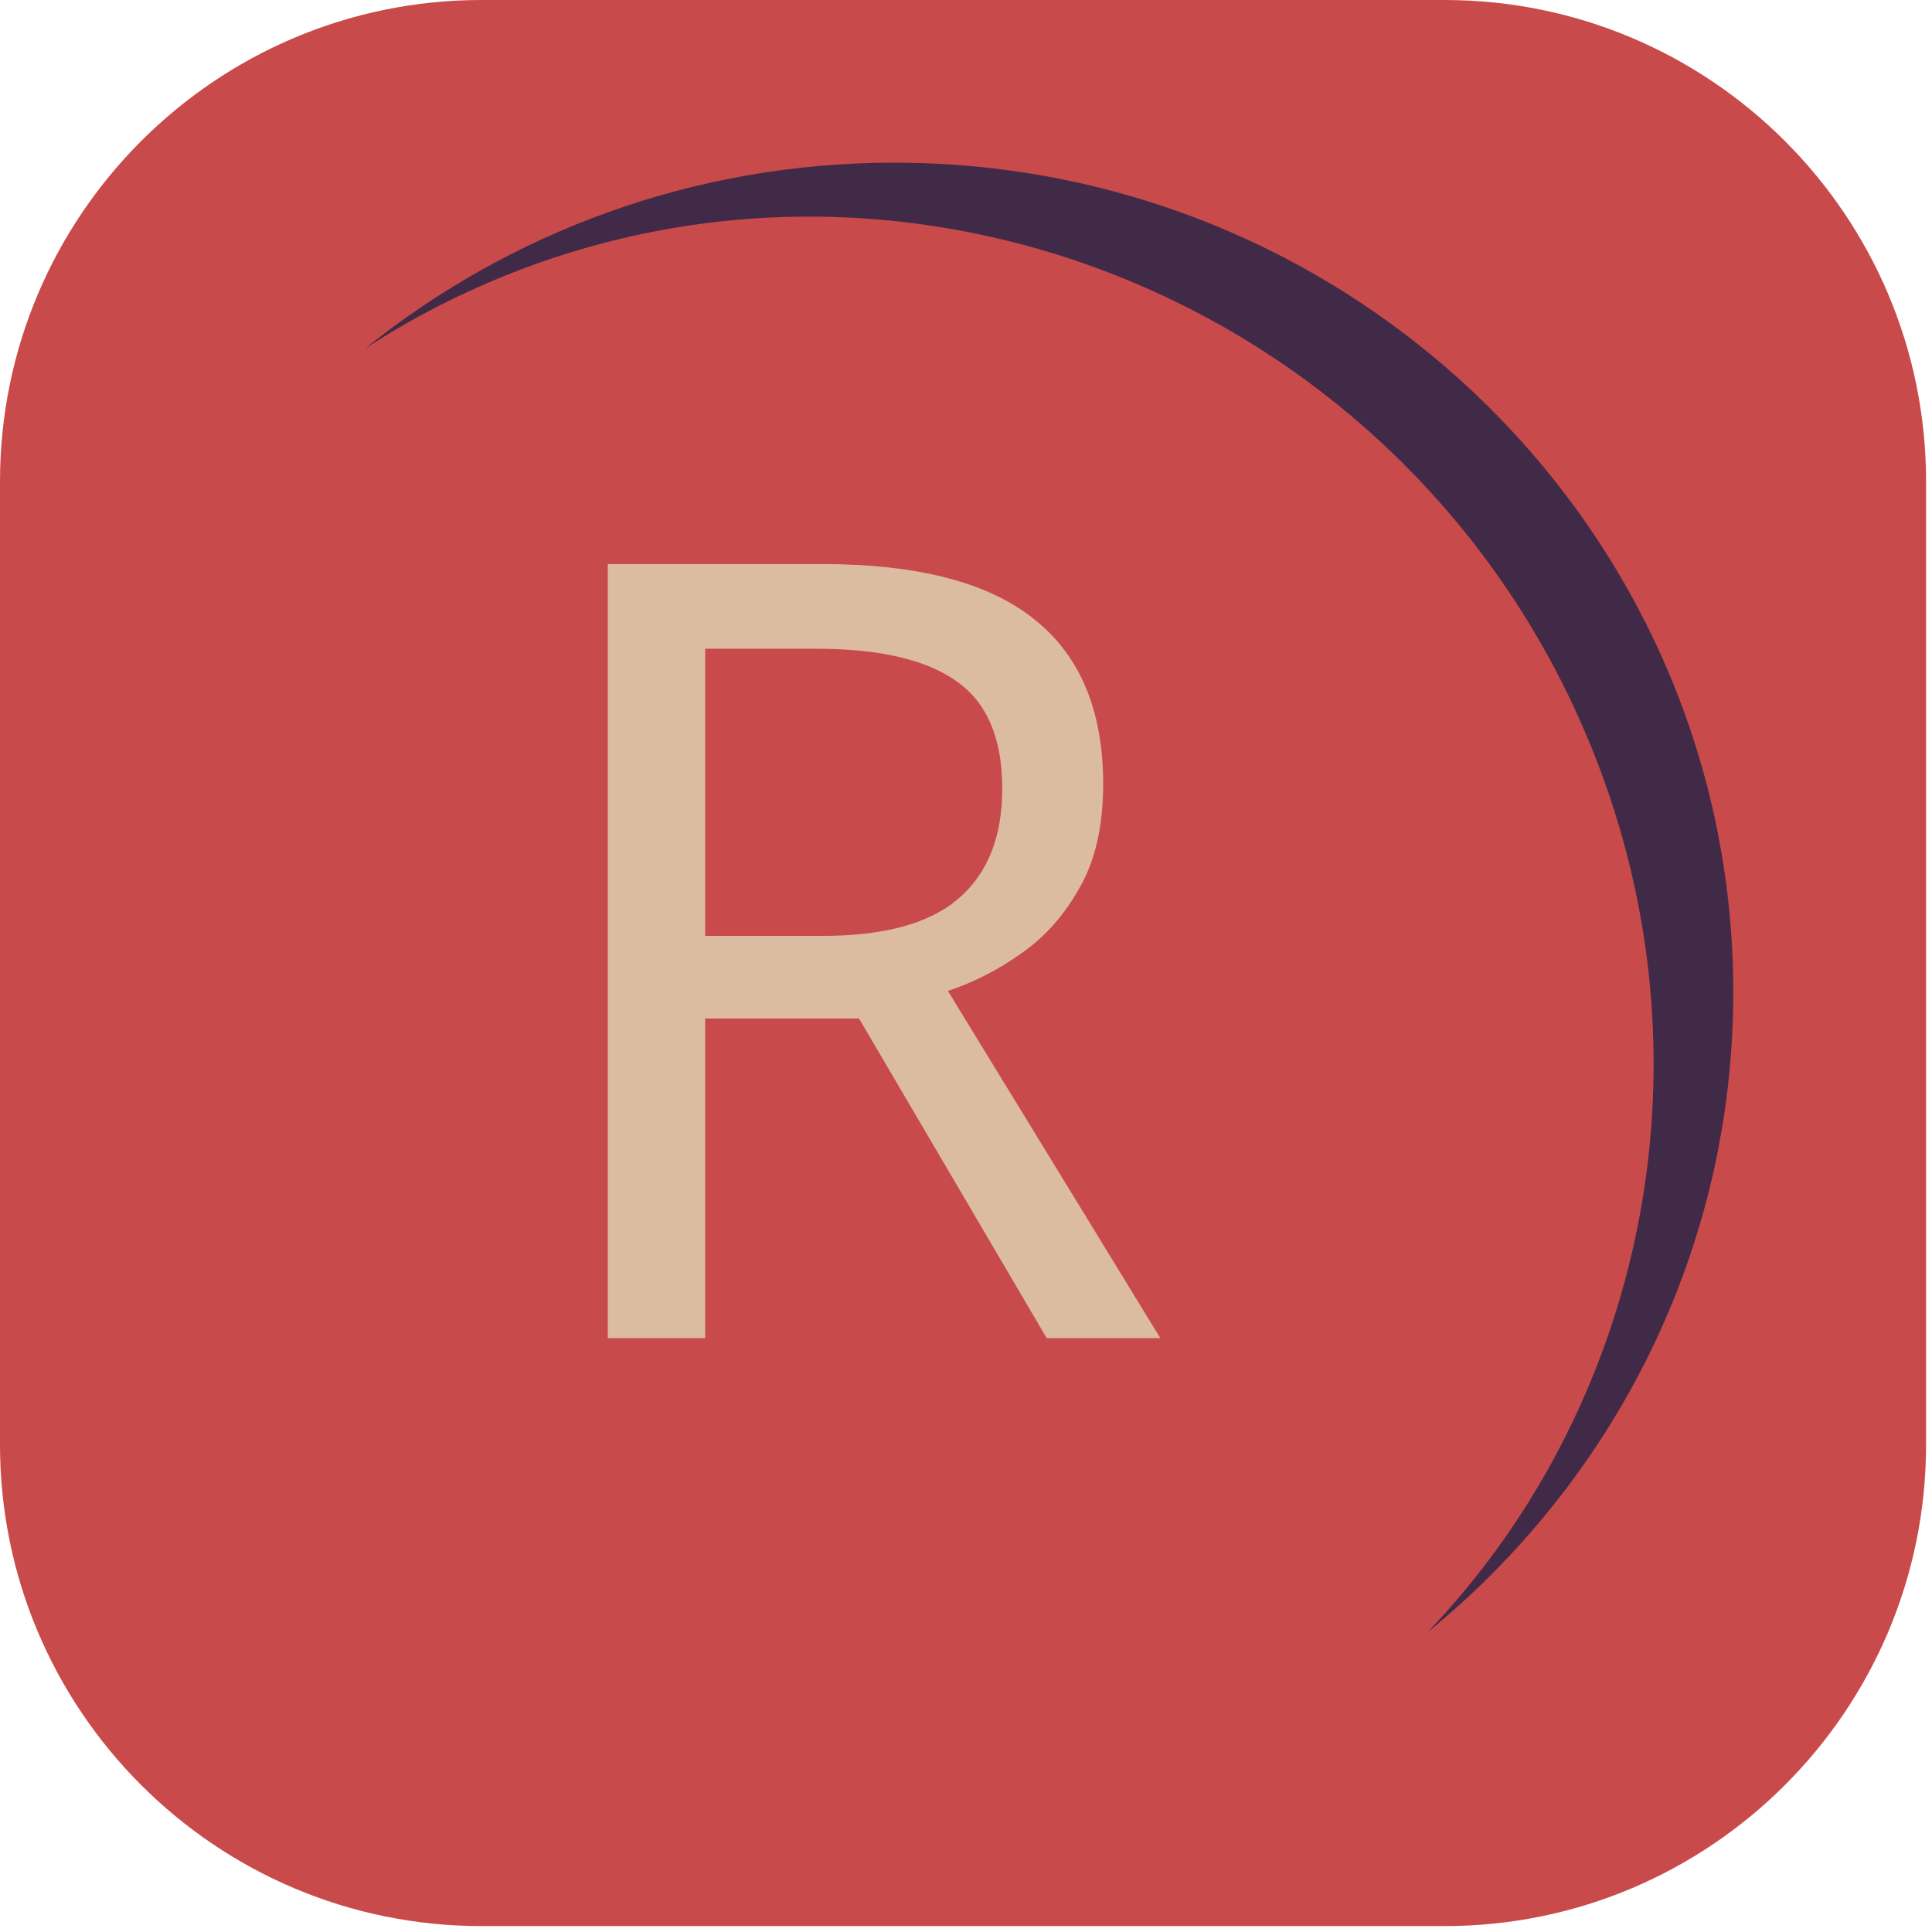
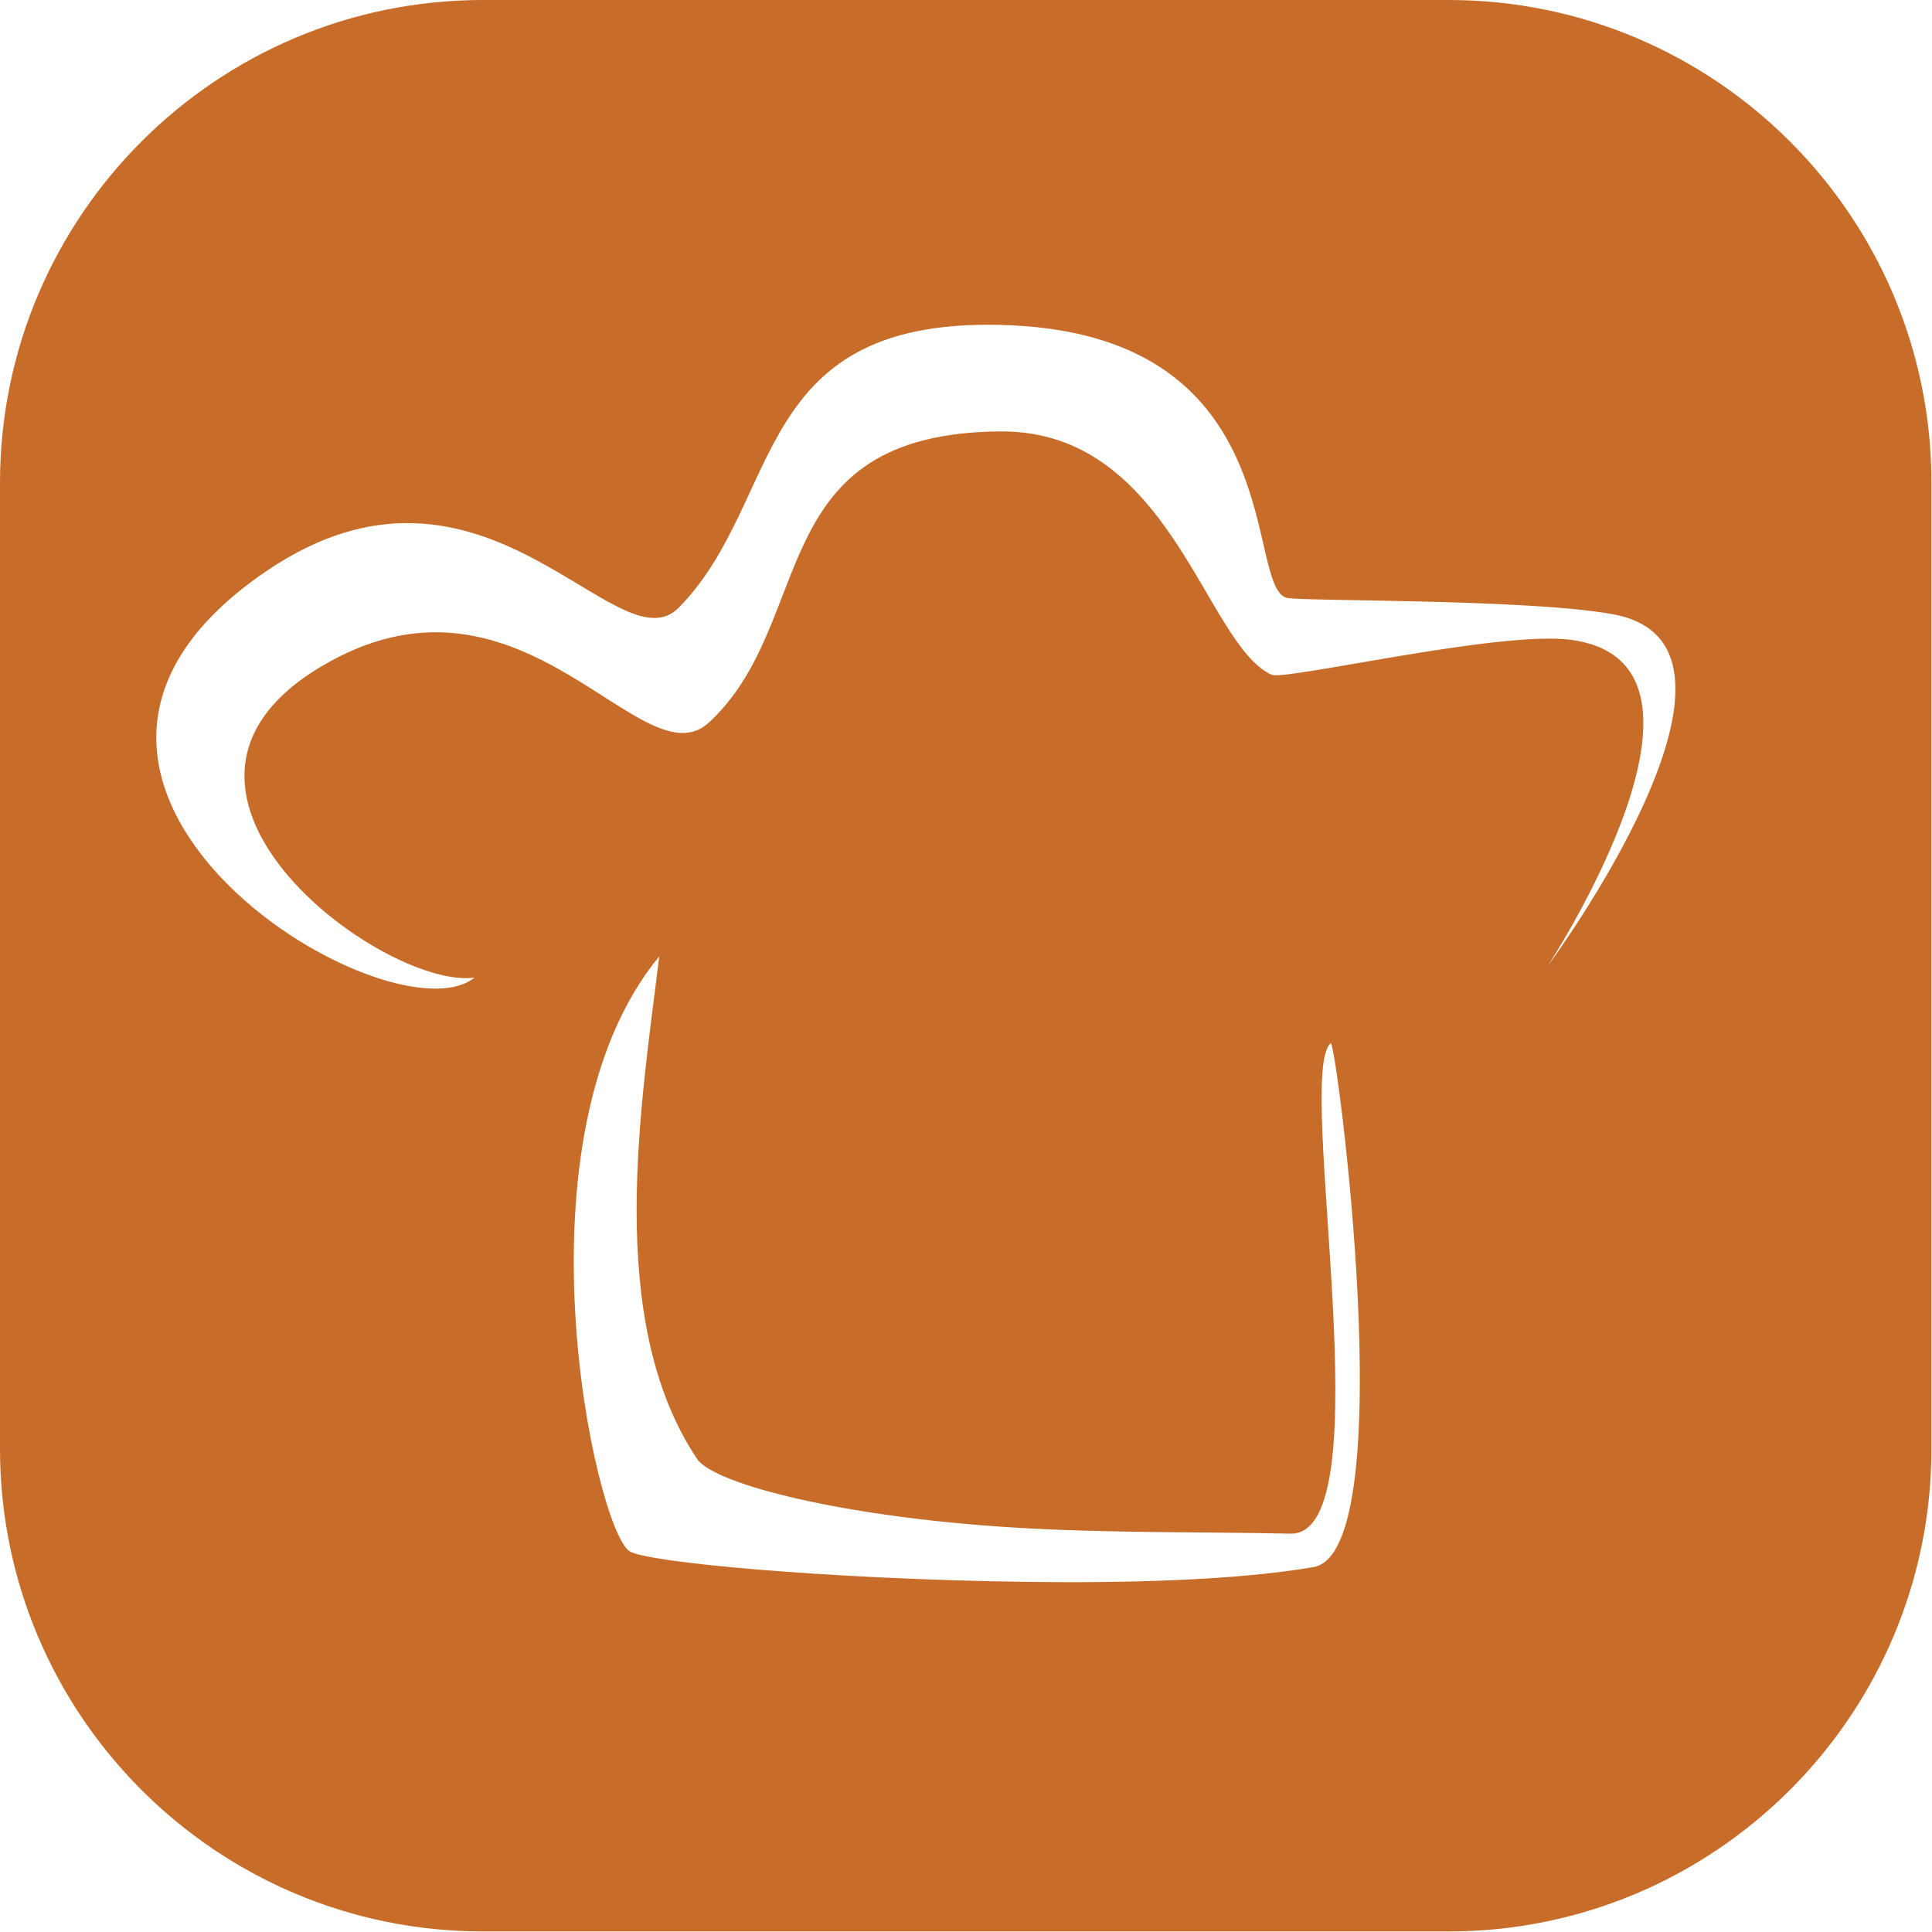
- <svg xmlns="http://www.w3.org/2000/svg" width="100%" height="100%" viewBox="0 0 318 318" version="1.1" xml:space="preserve" style="fill-rule:evenodd;clip-rule:evenodd;stroke-linejoin:round;stroke-miterlimit:1.414;">
-   <g transform="matrix(1,0,0,1,-860.899,-237.355)">
-     <g transform="matrix(1,0,0,1,-76.7802,9.90712)">
-       <g transform="matrix(1,0,0,1,-4.75542,-22.1919)">
-         <path d="M1259.46,328.897C1259.46,285.153 1223.95,249.64 1180.2,249.64L1021.69,249.64C977.948,249.64 942.434,285.153 942.434,328.897L942.434,487.41C942.434,531.154 977.948,566.667 1021.69,566.667L1180.2,566.667C1223.95,566.667 1259.46,531.154 1259.46,487.41L1259.46,328.897Z" style="fill:rgb(201,74,74);" />
-       </g>
-       <g transform="matrix(1.29076,0,0,1.27592,-277.836,-149.023)">
-         <path d="M988.274,340.011C1006.69,325.028 1030.17,316.043 1055.73,316.043C1114.79,316.043 1162.73,363.987 1162.73,423.04C1162.73,456.277 1147.54,485.994 1123.74,505.626C1152.3,475.378 1161.37,429.064 1143.11,387.83C1119.01,333.412 1056.35,308.316 1003.28,331.824C997.975,334.172 992.968,336.917 988.274,340.011Z" style="fill:rgb(65,42,72);" />
-       </g>
-       <g transform="matrix(7.43343,0,0,7.43343,-6552.48,-2748.79)">
-         <text x="1018.76px" y="430.016px" style="font-family:'Barkentina', 'Barkentina Test';font-size:24px;fill:none;">R</text>
-         <text x="1018.76px" y="430.016px" style="font-family:'Barkentina', 'Barkentina Test';font-size:24px;fill:rgb(220,188,160);">R</text>
-       </g>
-     </g>
-   </g>
+ <svg xmlns="http://www.w3.org/2000/svg" width="100%" height="100%" viewBox="0 0 94 94" version="1.1" xml:space="preserve" style="fill-rule:evenodd;clip-rule:evenodd;stroke-linejoin:round;stroke-miterlimit:1.414;">
+   <path d="M70.48,0c12.966,0 23.493,10.527 23.493,23.493l0,46.987c0,12.966 -10.527,23.493 -23.493,23.493l-46.987,0c-12.966,0 -23.493,-10.527 -23.493,-23.493l0,-46.987c0,-12.966 10.527,-23.493 23.493,-23.493l46.987,0Zm-38.405,46.532c-0.861,7.115 -2.685,17.667 1.836,24.445c0.829,1.241 7.125,2.827 15.296,3.337c4.677,0.292 9.611,0.211 13.574,0.306c4.638,0.111 0.184,-22.427 1.967,-23.86c0.257,-0.206 3.523,24.735 -0.845,25.487c-3.843,0.662 -9.358,0.784 -14.068,0.717c-9.572,-0.135 -18.397,-0.944 -19.211,-1.493c-1.675,-1.129 -5.839,-20.113 1.451,-28.939Zm-8.989,1.034c-4.482,0.601 -17.923,-9.374 -7.04,-15.378c9.534,-5.259 15.231,5.954 18.456,2.957c5.294,-4.918 2.555,-14.081 14.182,-14.154c8.296,-0.051 9.942,10.36 13.182,11.838c0.653,0.297 11.037,-2.147 14.529,-1.703c8.609,1.093 -1.1,15.886 -1.1,15.886c0,0 11.543,-15.601 3.183,-17.126c-4.161,-0.76 -15.199,-0.622 -15.87,-0.798c-2.07,-0.543 0.264,-12.656 -13.44,-13.262c-12.75,-0.563 -10.969,8.471 -16.139,13.736c-2.989,3.044 -9.479,-8.954 -20.042,-1.793c-15.097,10.236 5.921,23.126 10.099,19.797Z" style="fill:#c86c29;" />
</svg>
